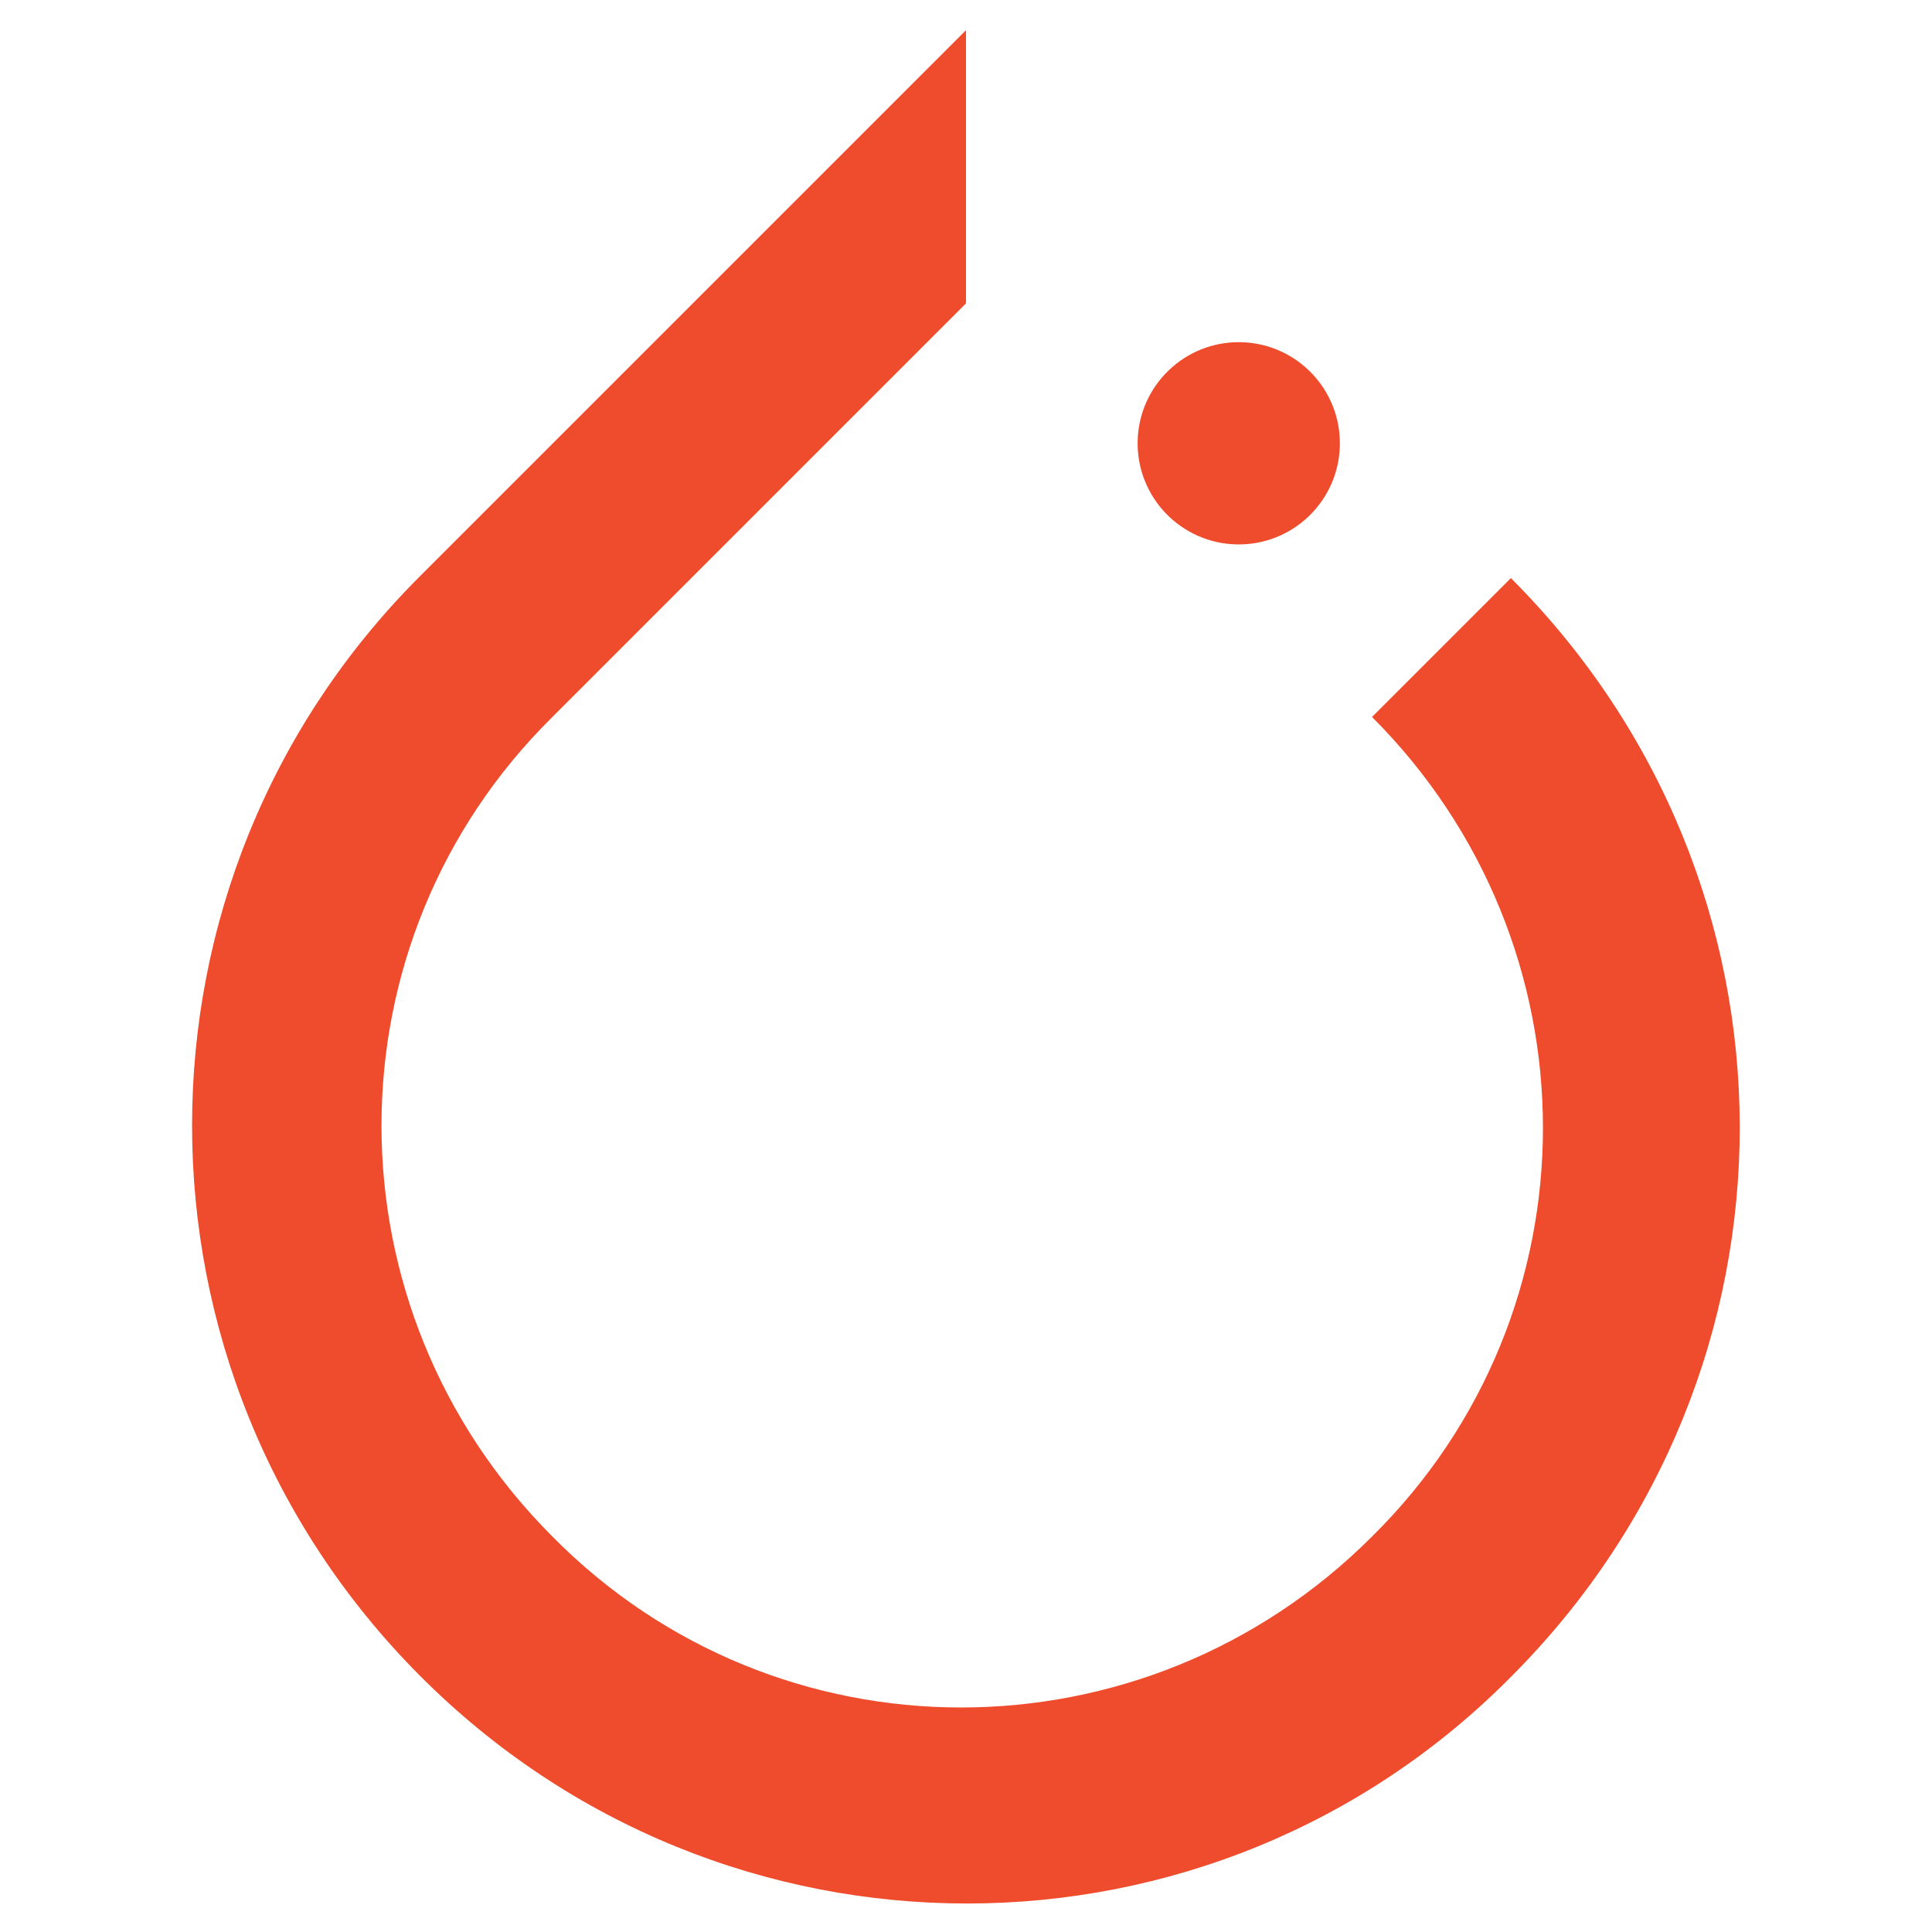
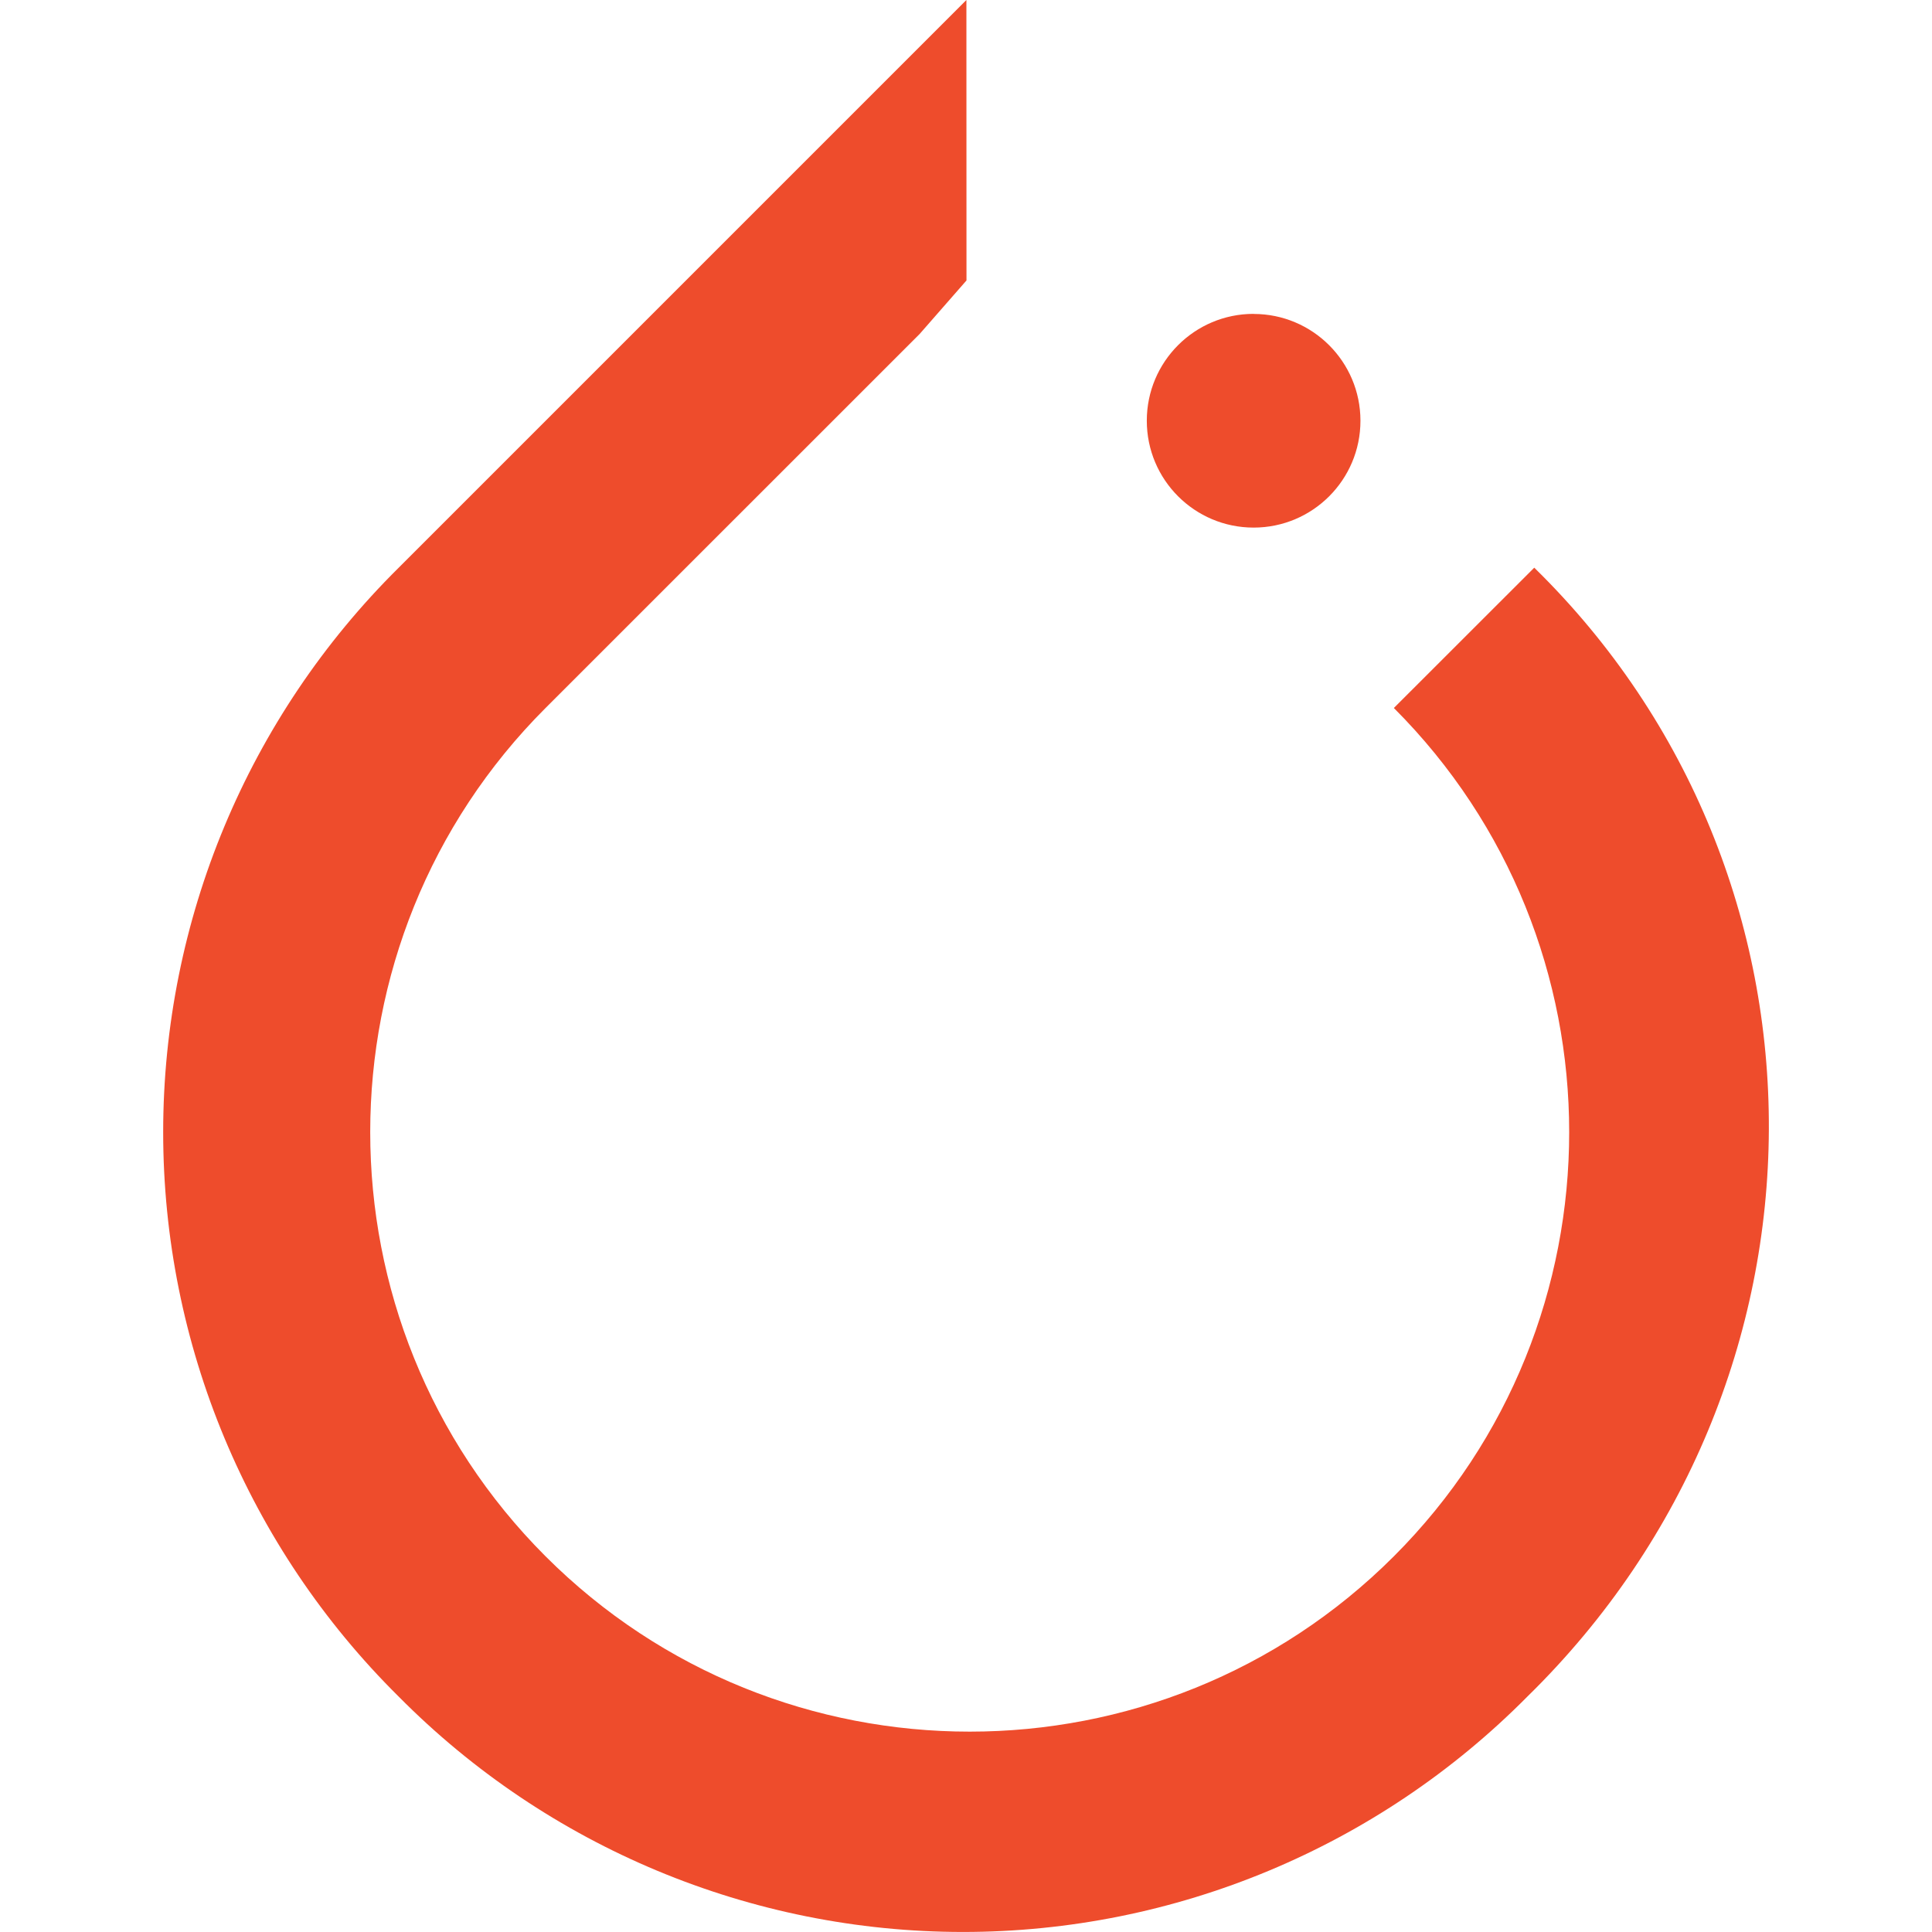
- <svg xmlns="http://www.w3.org/2000/svg" viewBox="0 0 128 128">
-   <path fill="#EE4C2C" d="M100.1 38.3l-9.2 9.2c15.1 15.1 15.1 39.4 0 54.3-15.1 15.1-39.4 15.1-54.3 0-15.1-15.1-15.1-39.4 0-54.3l24-24 3.4-3.4V2L27.8 38.2C7.7 58.3 7.7 90.8 27.8 111s52.6 20.1 72.4 0c20.1-20.2 20.1-52.5-.1-72.7z" />
-   <circle fill="#EE4C2C" transform="rotate(-88.939 82.069 29.398) scale(.99997)" cx="82.1" cy="29.4" r="6.7" />
+ <svg xmlns="http://www.w3.org/2000/svg" role="img" viewBox="0 0 24 24">
+   <path fill="#EE4C2C" d="M12.005 0L4.952 7.053a9.865 9.865 0 000 14.022 9.866 9.866 0 0014.022 0c3.984-3.9 3.986-10.205.085-14.023l-1.744 1.743c2.904 2.905 2.904 7.634 0 10.538s-7.634 2.904-10.538 0-2.904-7.634 0-10.538l4.647-4.646.582-.665zm3.568 3.899a1.327 1.327 0 00-1.327 1.327 1.327 1.327 0 001.327 1.328A1.327 1.327 0 0016.9 5.226 1.327 1.327 0 0015.573 3.9z" />
</svg>
